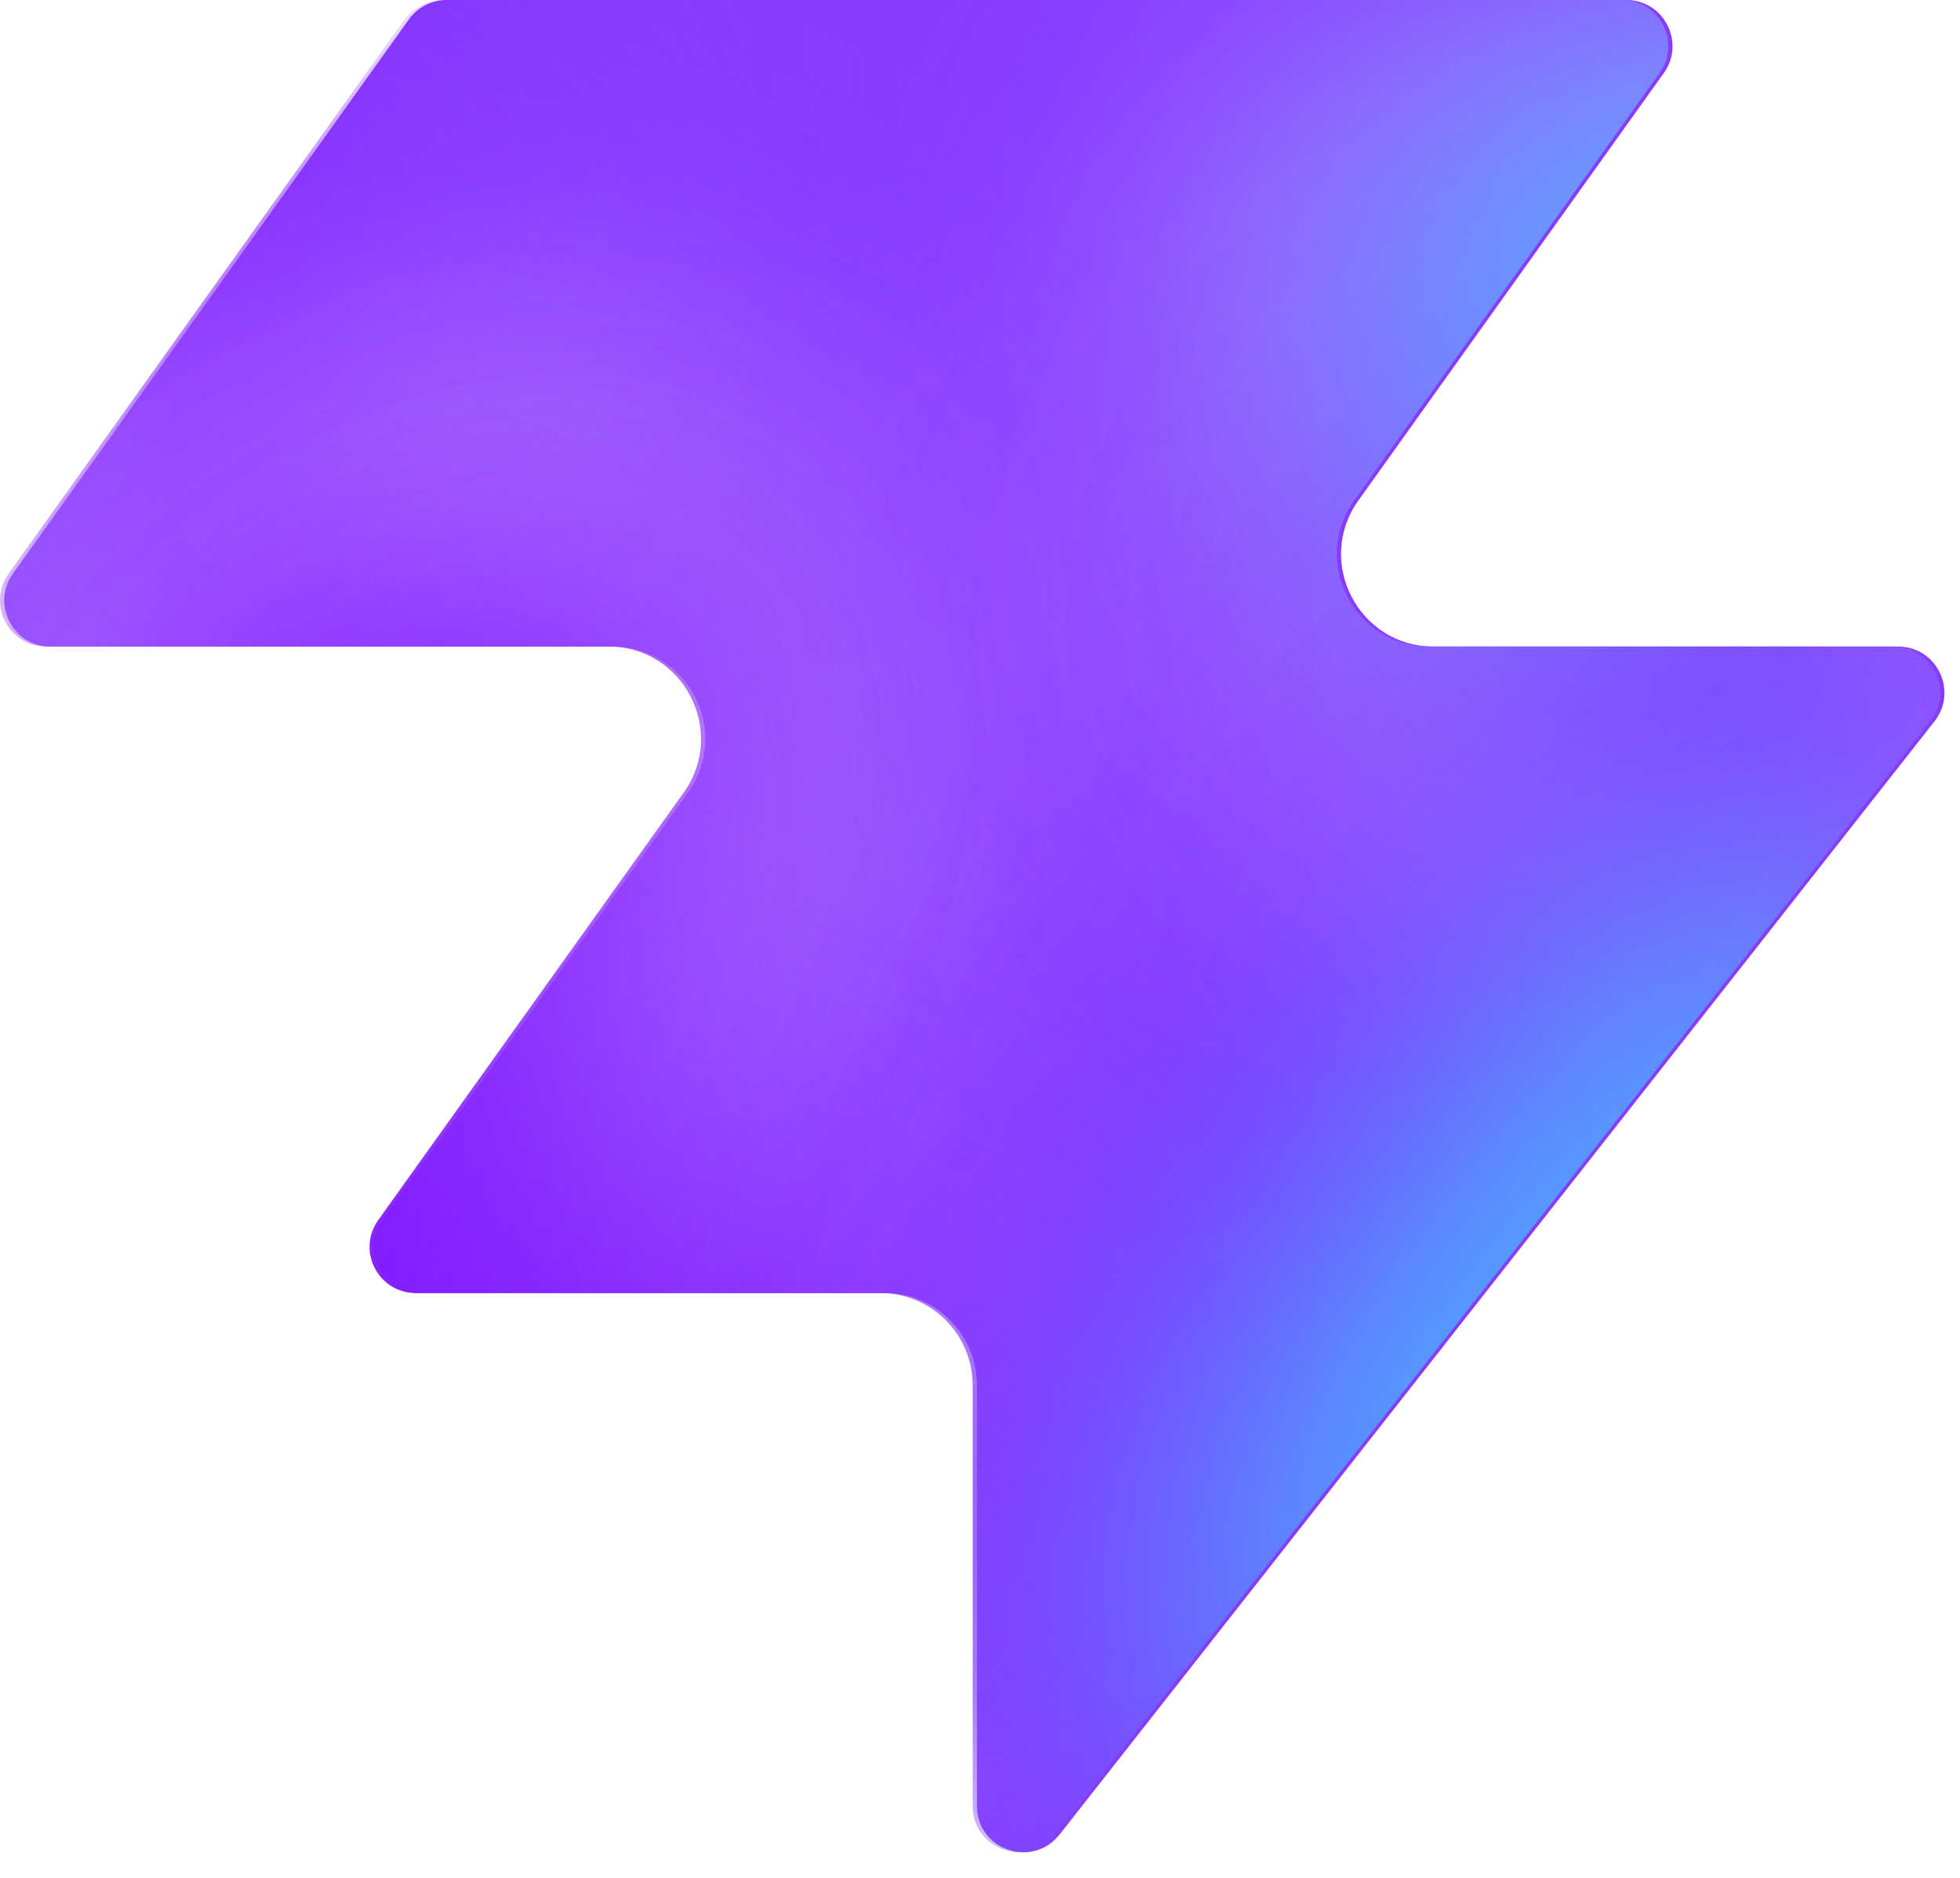
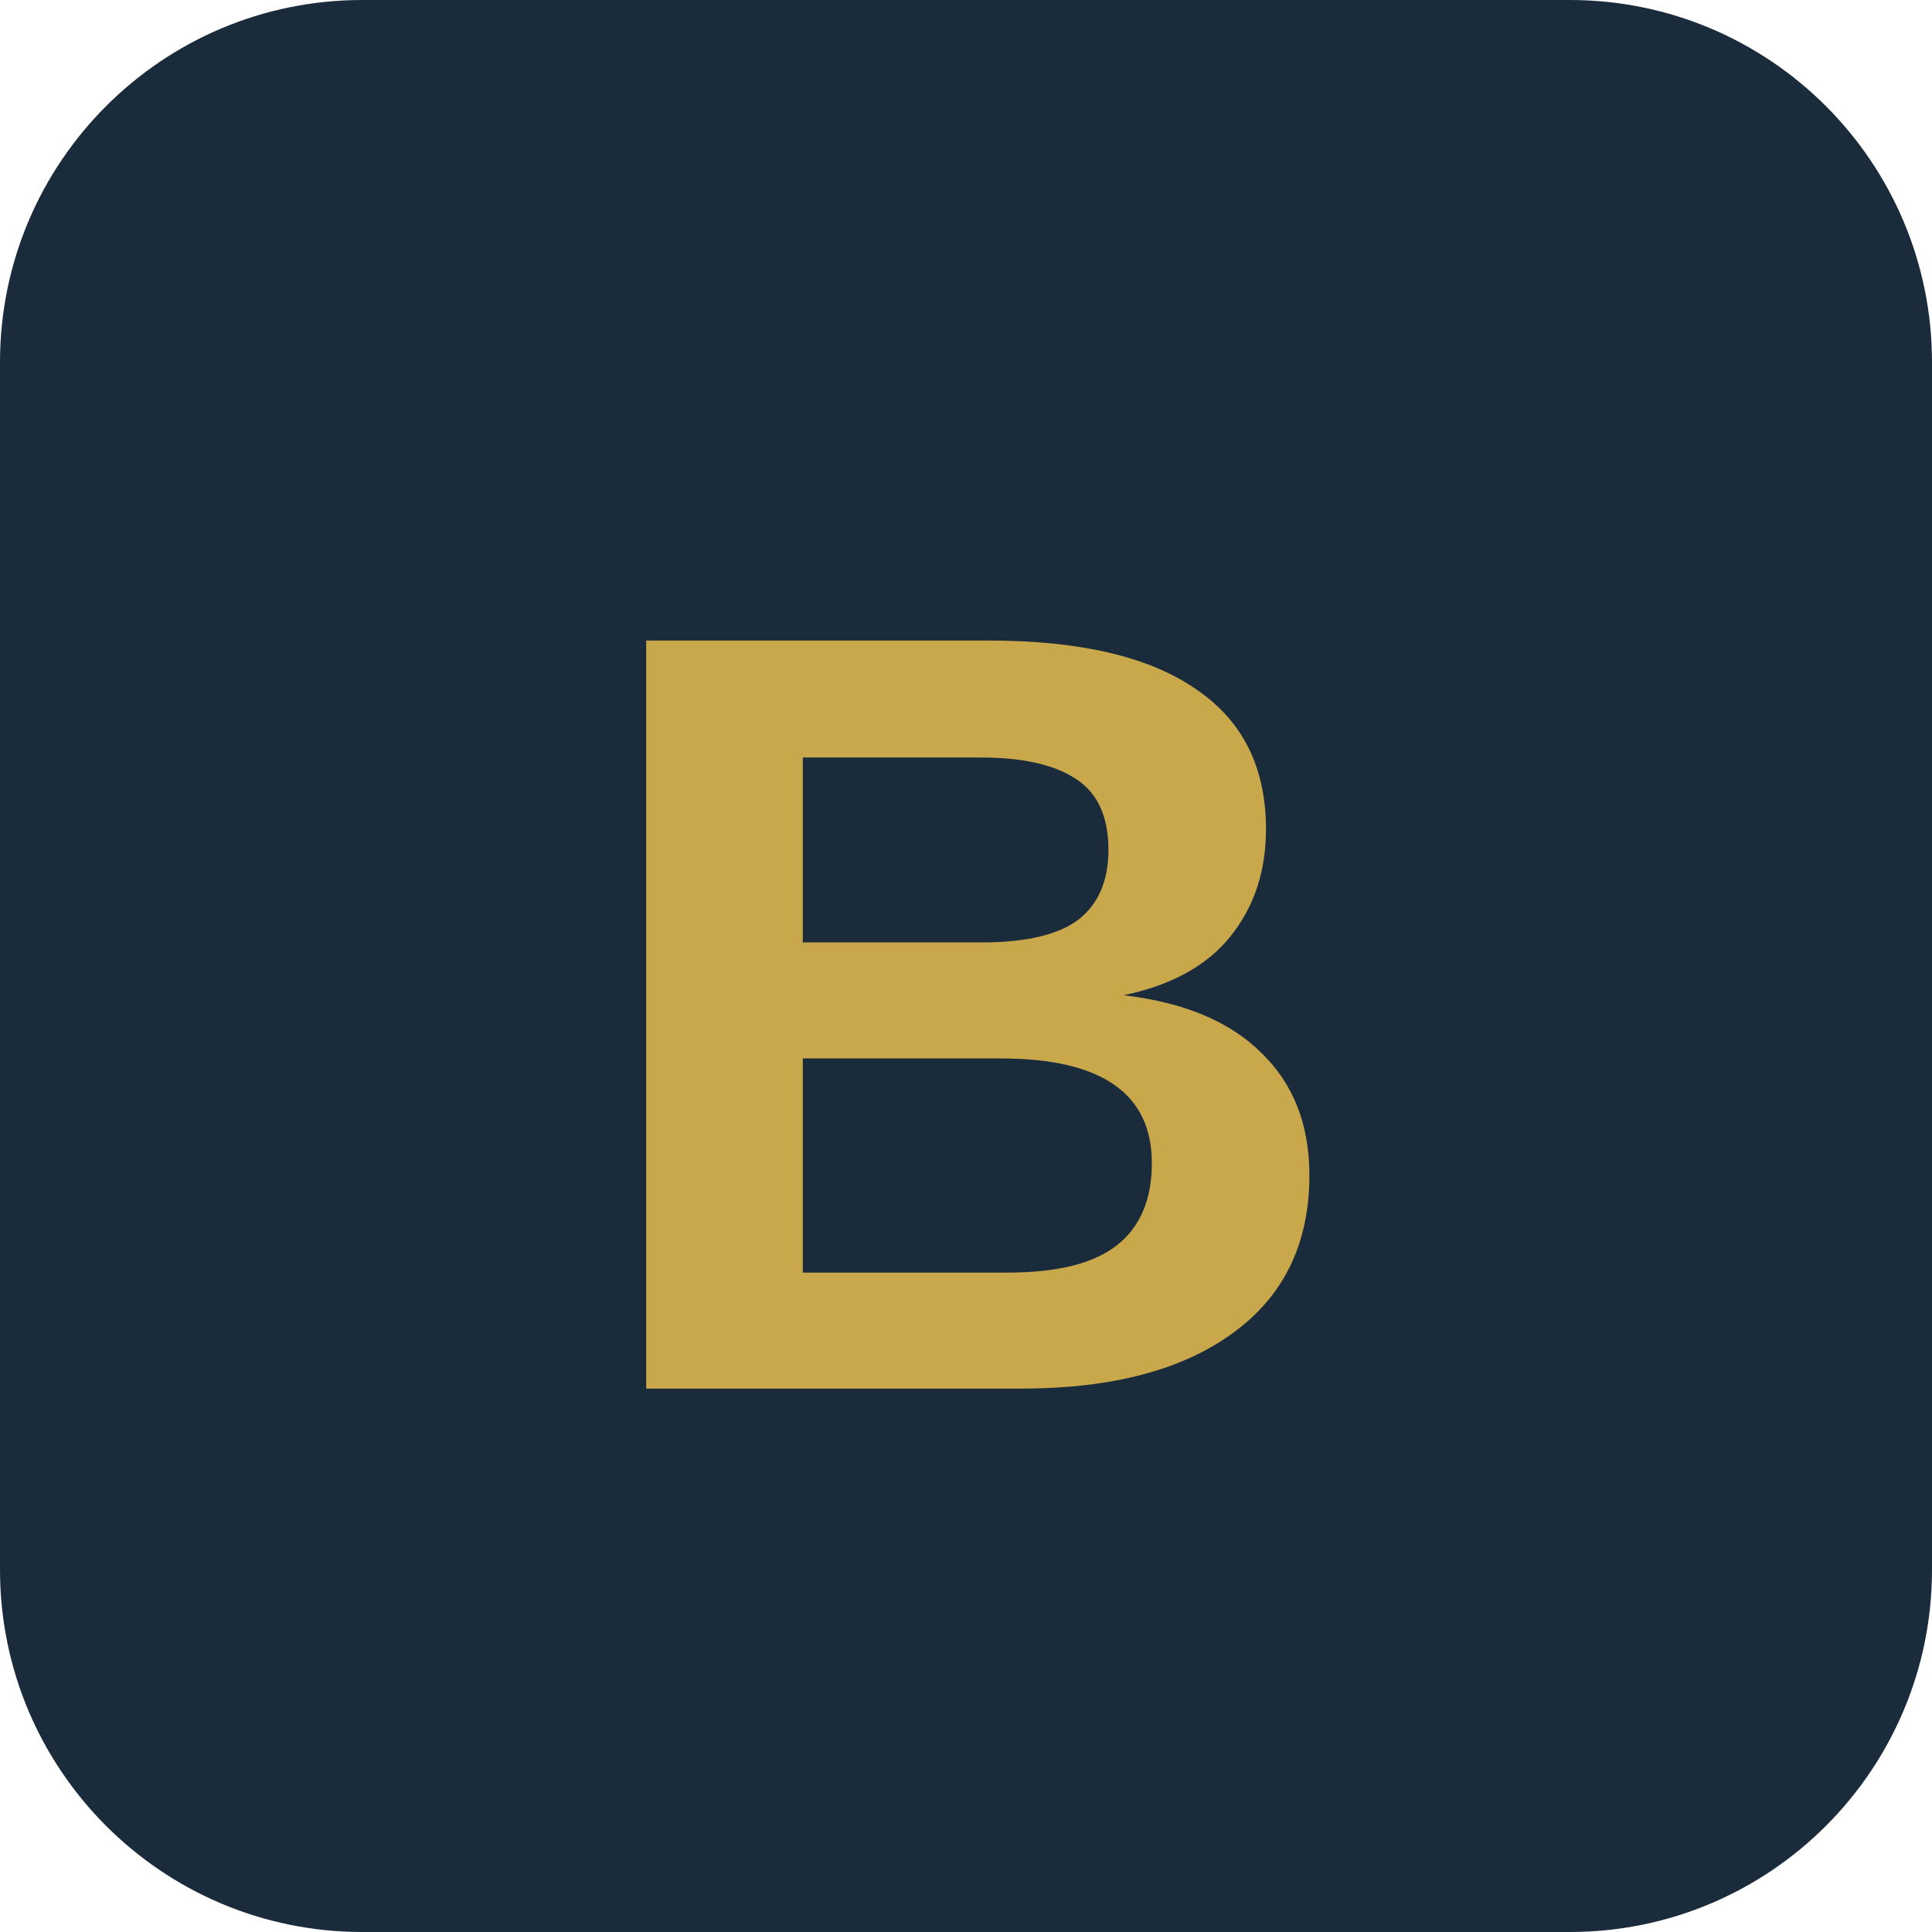
- <svg xmlns="http://www.w3.org/2000/svg" width="48" height="46" fill="none" viewBox="0 0 48 46">
-   <path fill="#863bff" d="M25.946 44.938c-.664.845-2.021.375-2.021-.698V33.937a2.26 2.26 0 0 0-2.262-2.262H10.287c-.92 0-1.456-1.04-.92-1.788l7.48-10.471c1.07-1.497 0-3.578-1.842-3.578H1.237c-.92 0-1.456-1.04-.92-1.788L10.013.474c.214-.297.556-.474.92-.474h28.894c.92 0 1.456 1.04.92 1.788l-7.48 10.471c-1.07 1.498 0 3.579 1.842 3.579h11.377c.943 0 1.473 1.088.89 1.83L25.947 44.94z" style="fill:#863bff;fill:color(display-p3 .525 .23 1);fill-opacity:1" />
-   <mask id="a" width="48" height="46" x="0" y="0" maskUnits="userSpaceOnUse" style="mask-type:alpha">
-     <path fill="#000" d="M25.842 44.938c-.664.844-2.021.375-2.021-.698V33.937a2.26 2.26 0 0 0-2.262-2.262H10.183c-.92 0-1.456-1.04-.92-1.788l7.48-10.471c1.07-1.498 0-3.579-1.842-3.579H1.133c-.92 0-1.456-1.04-.92-1.787L9.91.473c.214-.297.556-.474.92-.474h28.894c.92 0 1.456 1.04.92 1.788l-7.48 10.471c-1.07 1.498 0 3.578 1.842 3.578h11.377c.943 0 1.473 1.088.89 1.832L25.843 44.94z" style="fill:#000;fill-opacity:1" />
-   </mask>
-   <g mask="url(#a)">
-     <g filter="url(#b)">
-       <ellipse cx="5.508" cy="14.704" fill="#ede6ff" rx="5.508" ry="14.704" style="fill:#ede6ff;fill:color(display-p3 .927 .903 1);fill-opacity:1" transform="matrix(.00324 1 1 -.00324 -4.47 31.516)" />
-     </g>
-     <g filter="url(#c)">
-       <ellipse cx="10.399" cy="29.851" fill="#ede6ff" rx="10.399" ry="29.851" style="fill:#ede6ff;fill:color(display-p3 .927 .903 1);fill-opacity:1" transform="matrix(.00324 1 1 -.00324 -39.328 7.883)" />
-     </g>
-     <g filter="url(#d)">
-       <ellipse cx="5.508" cy="30.487" fill="#7e14ff" rx="5.508" ry="30.487" style="fill:#7e14ff;fill:color(display-p3 .492 .077 1);fill-opacity:1" transform="rotate(89.814 -25.913 -14.639)scale(1 -1)" />
-     </g>
-     <g filter="url(#e)">
-       <ellipse cx="5.508" cy="30.599" fill="#7e14ff" rx="5.508" ry="30.599" style="fill:#7e14ff;fill:color(display-p3 .492 .077 1);fill-opacity:1" transform="rotate(89.814 -32.644 -3.334)scale(1 -1)" />
-     </g>
-     <g filter="url(#f)">
-       <ellipse cx="5.508" cy="30.599" fill="#7e14ff" rx="5.508" ry="30.599" style="fill:#7e14ff;fill:color(display-p3 .492 .077 1);fill-opacity:1" transform="matrix(.00324 1 1 -.00324 -34.34 30.47)" />
-     </g>
-     <g filter="url(#g)">
-       <ellipse cx="14.072" cy="22.078" fill="#ede6ff" rx="14.072" ry="22.078" style="fill:#ede6ff;fill:color(display-p3 .927 .903 1);fill-opacity:1" transform="rotate(93.35 24.506 48.493)scale(-1 1)" />
-     </g>
-     <g filter="url(#h)">
-       <ellipse cx="3.47" cy="21.501" fill="#7e14ff" rx="3.47" ry="21.501" style="fill:#7e14ff;fill:color(display-p3 .492 .077 1);fill-opacity:1" transform="rotate(89.009 28.708 47.59)scale(-1 1)" />
-     </g>
-     <g filter="url(#i)">
-       <ellipse cx="3.47" cy="21.501" fill="#7e14ff" rx="3.47" ry="21.501" style="fill:#7e14ff;fill:color(display-p3 .492 .077 1);fill-opacity:1" transform="rotate(89.009 28.708 47.59)scale(-1 1)" />
-     </g>
-     <g filter="url(#j)">
-       <ellipse cx=".387" cy="8.972" fill="#7e14ff" rx="4.407" ry="29.108" style="fill:#7e14ff;fill:color(display-p3 .492 .077 1);fill-opacity:1" transform="rotate(39.51 .387 8.972)" />
-     </g>
-     <g filter="url(#k)">
-       <ellipse cx="47.523" cy="-6.092" fill="#7e14ff" rx="4.407" ry="29.108" style="fill:#7e14ff;fill:color(display-p3 .492 .077 1);fill-opacity:1" transform="rotate(37.892 47.523 -6.092)" />
-     </g>
-     <g filter="url(#l)">
-       <ellipse cx="41.412" cy="6.333" fill="#47bfff" rx="5.971" ry="9.665" style="fill:#47bfff;fill:color(display-p3 .28 .748 1);fill-opacity:1" transform="rotate(37.892 41.412 6.333)" />
-     </g>
-     <g filter="url(#m)">
-       <ellipse cx="-1.879" cy="38.332" fill="#7e14ff" rx="4.407" ry="29.108" style="fill:#7e14ff;fill:color(display-p3 .492 .077 1);fill-opacity:1" transform="rotate(37.892 -1.88 38.332)" />
-     </g>
-     <g filter="url(#n)">
-       <ellipse cx="-1.879" cy="38.332" fill="#7e14ff" rx="4.407" ry="29.108" style="fill:#7e14ff;fill:color(display-p3 .492 .077 1);fill-opacity:1" transform="rotate(37.892 -1.88 38.332)" />
-     </g>
-     <g filter="url(#o)">
-       <ellipse cx="35.651" cy="29.907" fill="#7e14ff" rx="4.407" ry="29.108" style="fill:#7e14ff;fill:color(display-p3 .492 .077 1);fill-opacity:1" transform="rotate(37.892 35.651 29.907)" />
-     </g>
-     <g filter="url(#p)">
-       <ellipse cx="38.418" cy="32.4" fill="#47bfff" rx="5.971" ry="15.297" style="fill:#47bfff;fill:color(display-p3 .28 .748 1);fill-opacity:1" transform="rotate(37.892 38.418 32.4)" />
-     </g>
-   </g>
-   <defs>
-     <filter id="b" width="60.045" height="41.654" x="-19.77" y="16.149" color-interpolation-filters="sRGB" filterUnits="userSpaceOnUse">
-       <feFlood flood-opacity="0" result="BackgroundImageFix" />
-       <feBlend in="SourceGraphic" in2="BackgroundImageFix" result="shape" />
-       <feGaussianBlur result="effect1_foregroundBlur_2002_17158" stdDeviation="7.659" />
-     </filter>
-     <filter id="c" width="90.34" height="51.437" x="-54.613" y="-7.533" color-interpolation-filters="sRGB" filterUnits="userSpaceOnUse">
-       <feFlood flood-opacity="0" result="BackgroundImageFix" />
-       <feBlend in="SourceGraphic" in2="BackgroundImageFix" result="shape" />
-       <feGaussianBlur result="effect1_foregroundBlur_2002_17158" stdDeviation="7.659" />
-     </filter>
-     <filter id="d" width="79.355" height="29.4" x="-49.64" y="2.03" color-interpolation-filters="sRGB" filterUnits="userSpaceOnUse">
-       <feFlood flood-opacity="0" result="BackgroundImageFix" />
-       <feBlend in="SourceGraphic" in2="BackgroundImageFix" result="shape" />
-       <feGaussianBlur result="effect1_foregroundBlur_2002_17158" stdDeviation="4.596" />
-     </filter>
-     <filter id="e" width="79.579" height="29.4" x="-45.045" y="20.029" color-interpolation-filters="sRGB" filterUnits="userSpaceOnUse">
-       <feFlood flood-opacity="0" result="BackgroundImageFix" />
-       <feBlend in="SourceGraphic" in2="BackgroundImageFix" result="shape" />
-       <feGaussianBlur result="effect1_foregroundBlur_2002_17158" stdDeviation="4.596" />
-     </filter>
-     <filter id="f" width="79.579" height="29.4" x="-43.513" y="21.178" color-interpolation-filters="sRGB" filterUnits="userSpaceOnUse">
-       <feFlood flood-opacity="0" result="BackgroundImageFix" />
-       <feBlend in="SourceGraphic" in2="BackgroundImageFix" result="shape" />
-       <feGaussianBlur result="effect1_foregroundBlur_2002_17158" stdDeviation="4.596" />
-     </filter>
-     <filter id="g" width="74.749" height="58.852" x="15.756" y="-17.901" color-interpolation-filters="sRGB" filterUnits="userSpaceOnUse">
-       <feFlood flood-opacity="0" result="BackgroundImageFix" />
-       <feBlend in="SourceGraphic" in2="BackgroundImageFix" result="shape" />
-       <feGaussianBlur result="effect1_foregroundBlur_2002_17158" stdDeviation="7.659" />
-     </filter>
-     <filter id="h" width="61.377" height="25.362" x="23.548" y="2.284" color-interpolation-filters="sRGB" filterUnits="userSpaceOnUse">
-       <feFlood flood-opacity="0" result="BackgroundImageFix" />
-       <feBlend in="SourceGraphic" in2="BackgroundImageFix" result="shape" />
-       <feGaussianBlur result="effect1_foregroundBlur_2002_17158" stdDeviation="4.596" />
-     </filter>
-     <filter id="i" width="61.377" height="25.362" x="23.548" y="2.284" color-interpolation-filters="sRGB" filterUnits="userSpaceOnUse">
-       <feFlood flood-opacity="0" result="BackgroundImageFix" />
-       <feBlend in="SourceGraphic" in2="BackgroundImageFix" result="shape" />
-       <feGaussianBlur result="effect1_foregroundBlur_2002_17158" stdDeviation="4.596" />
-     </filter>
-     <filter id="j" width="56.045" height="63.649" x="-27.636" y="-22.853" color-interpolation-filters="sRGB" filterUnits="userSpaceOnUse">
-       <feFlood flood-opacity="0" result="BackgroundImageFix" />
-       <feBlend in="SourceGraphic" in2="BackgroundImageFix" result="shape" />
-       <feGaussianBlur result="effect1_foregroundBlur_2002_17158" stdDeviation="4.596" />
-     </filter>
-     <filter id="k" width="54.814" height="64.646" x="20.116" y="-38.415" color-interpolation-filters="sRGB" filterUnits="userSpaceOnUse">
-       <feFlood flood-opacity="0" result="BackgroundImageFix" />
-       <feBlend in="SourceGraphic" in2="BackgroundImageFix" result="shape" />
-       <feGaussianBlur result="effect1_foregroundBlur_2002_17158" stdDeviation="4.596" />
-     </filter>
-     <filter id="l" width="33.541" height="35.313" x="24.641" y="-11.323" color-interpolation-filters="sRGB" filterUnits="userSpaceOnUse">
-       <feFlood flood-opacity="0" result="BackgroundImageFix" />
-       <feBlend in="SourceGraphic" in2="BackgroundImageFix" result="shape" />
-       <feGaussianBlur result="effect1_foregroundBlur_2002_17158" stdDeviation="4.596" />
-     </filter>
-     <filter id="m" width="54.814" height="64.646" x="-29.286" y="6.009" color-interpolation-filters="sRGB" filterUnits="userSpaceOnUse">
-       <feFlood flood-opacity="0" result="BackgroundImageFix" />
-       <feBlend in="SourceGraphic" in2="BackgroundImageFix" result="shape" />
-       <feGaussianBlur result="effect1_foregroundBlur_2002_17158" stdDeviation="4.596" />
-     </filter>
-     <filter id="n" width="54.814" height="64.646" x="-29.286" y="6.009" color-interpolation-filters="sRGB" filterUnits="userSpaceOnUse">
-       <feFlood flood-opacity="0" result="BackgroundImageFix" />
-       <feBlend in="SourceGraphic" in2="BackgroundImageFix" result="shape" />
-       <feGaussianBlur result="effect1_foregroundBlur_2002_17158" stdDeviation="4.596" />
-     </filter>
-     <filter id="o" width="54.814" height="64.646" x="8.244" y="-2.416" color-interpolation-filters="sRGB" filterUnits="userSpaceOnUse">
-       <feFlood flood-opacity="0" result="BackgroundImageFix" />
-       <feBlend in="SourceGraphic" in2="BackgroundImageFix" result="shape" />
-       <feGaussianBlur result="effect1_foregroundBlur_2002_17158" stdDeviation="4.596" />
-     </filter>
-     <filter id="p" width="39.409" height="43.623" x="18.713" y="10.588" color-interpolation-filters="sRGB" filterUnits="userSpaceOnUse">
-       <feFlood flood-opacity="0" result="BackgroundImageFix" />
-       <feBlend in="SourceGraphic" in2="BackgroundImageFix" result="shape" />
-       <feGaussianBlur result="effect1_foregroundBlur_2002_17158" stdDeviation="4.596" />
-     </filter>
-   </defs>
+ <svg xmlns="http://www.w3.org/2000/svg" viewBox="0 0 32 32">
+   <rect width="32" height="32" rx="6" fill="#1A2B3C" />
+   <text x="16" y="23" text-anchor="middle" font-family="Arial" font-weight="bold" font-size="18" fill="#C9A84C">B</text>
</svg>
